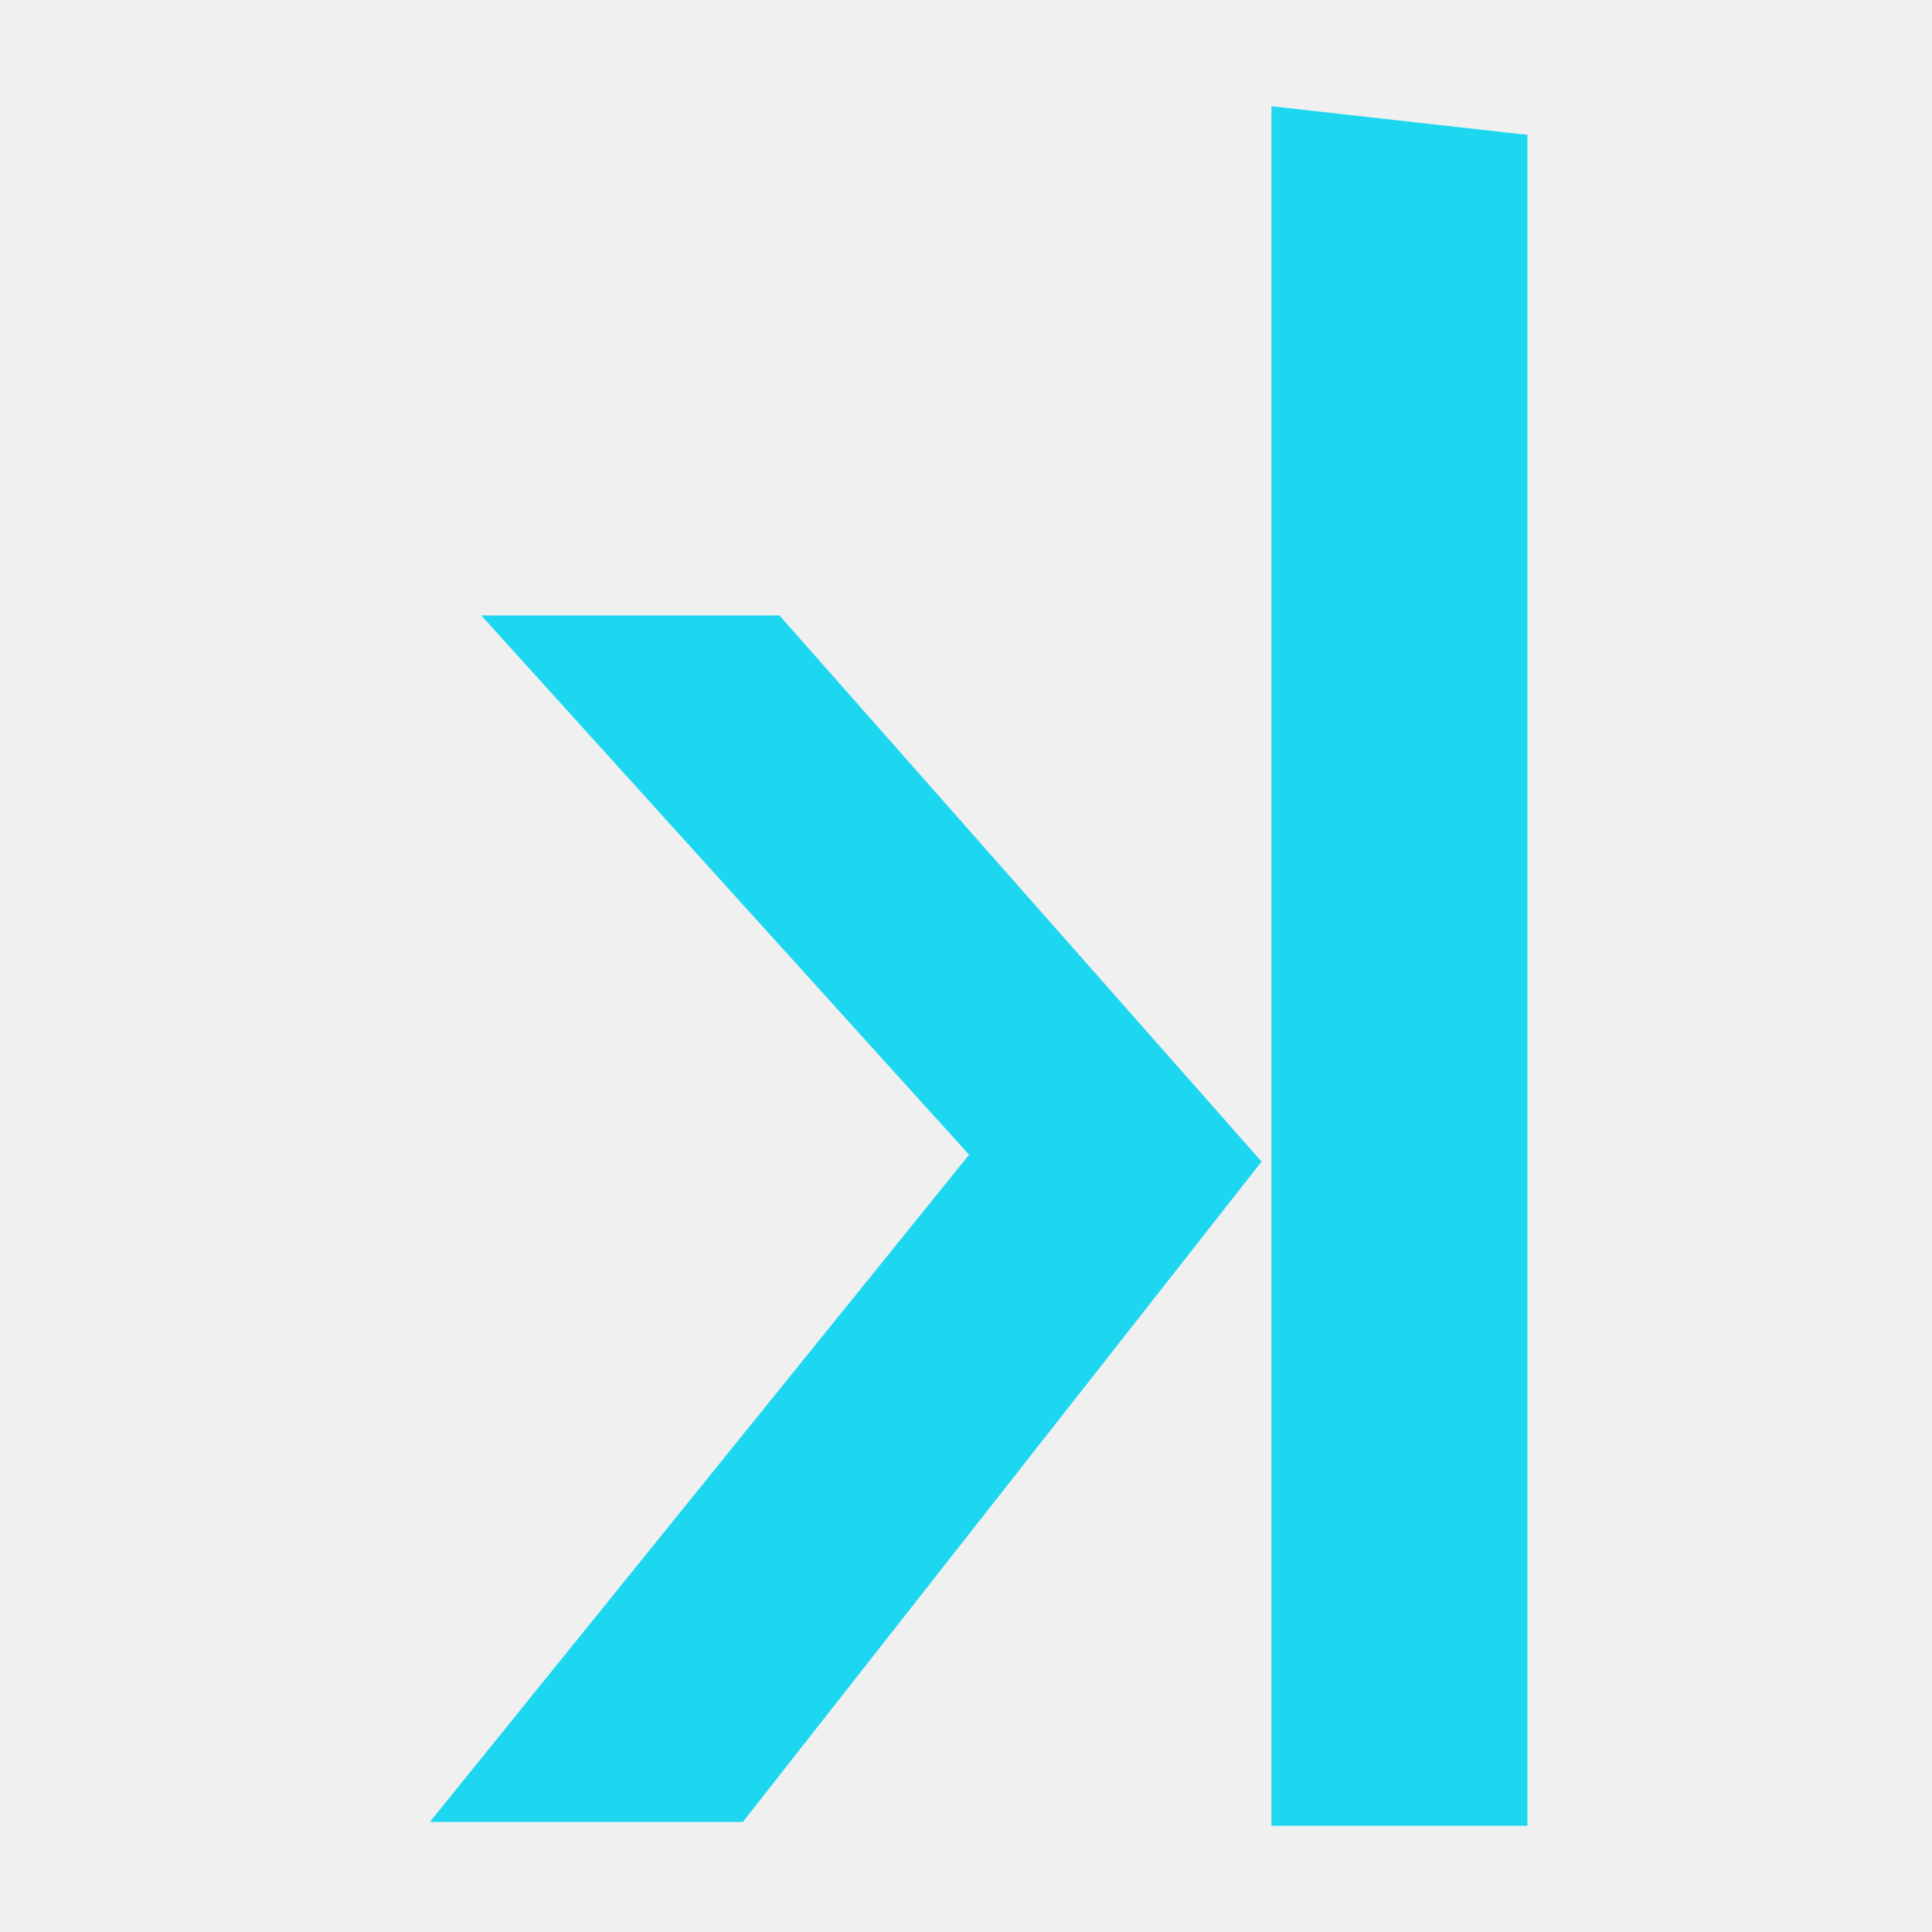
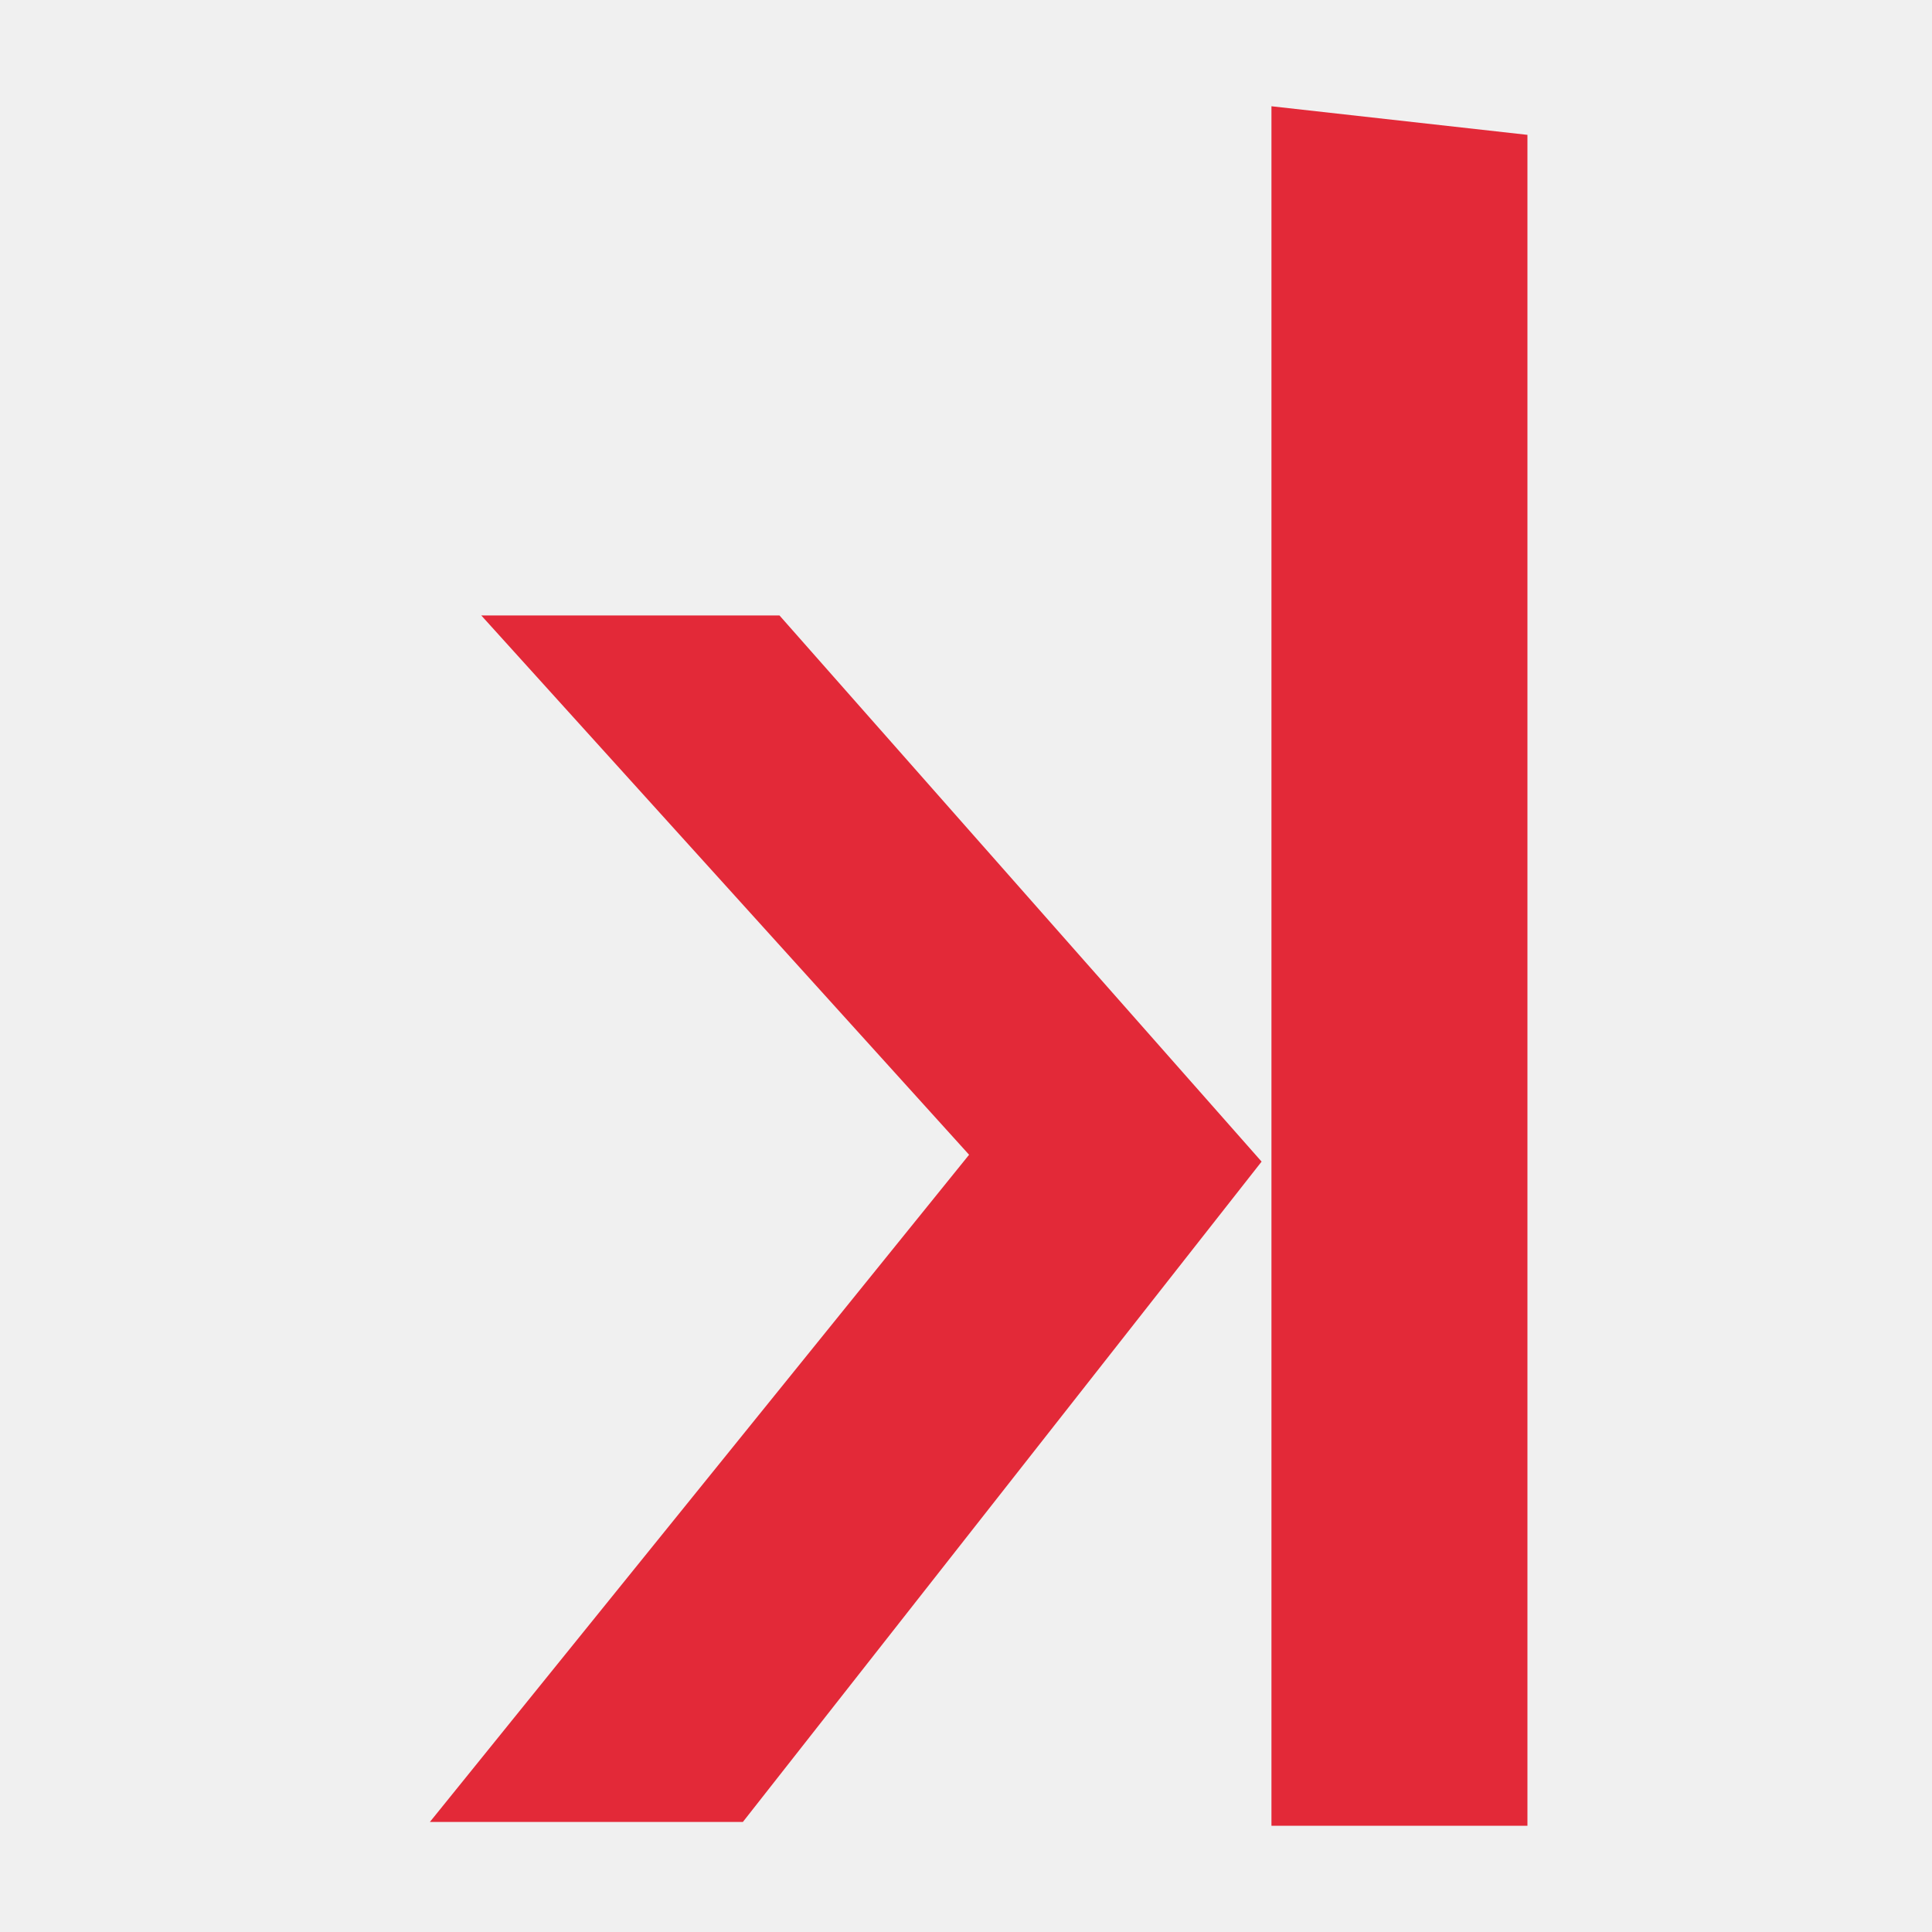
<svg xmlns="http://www.w3.org/2000/svg" width="200" height="200" shape-rendering="geometricPrecision" text-rendering="geometricPrecision" image-rendering="optimizeQuality" fill-rule="evenodd" clip-rule="evenodd">
-   <path fill="#FC7CA6" d="M-226.37 243.49c17.72 0 32.09 14.37 32.09 32.09 0 17.72-14.37 32.09-32.09 32.09-17.72 0-32.09-14.37-32.09-32.09 0-17.72 14.37-32.09 32.09-32.09z" />
-   <circle fill="#FC7CA6" cx="-150.87" cy="275.49" r="32.09" />
-   <path fill="#22F0B9" d="M-345.94 171.86c179.61 0 207.93-47.46 308.73 71.05v6.95c-22.06 29.84-21.82 30.45-36.45 50.22h-31.73c-.29-3.21-1.08-6.3-2.27-9.17l.73-.92h-1.13c-4.95-10.86-15.92-18.46-28.59-18.46h-105.51c-12.66 0-23.63 7.6-28.58 18.46h-74.05c-8.06 0-15.82-6.62-15.82-14.69v-88.77c0-8.07 6.6-14.67 14.67-14.67z" />
-   <path fill="#fff" d="M-261.88 244.59c0 1.94-.29 3.35-.89 4.24-.59.91-1.54 1.56-2.86 2l2.35 7.13c2.44-.29 4.53-.96 6.28-2.02s3.08-2.67 3.99-4.83c1.81 2.28 4.11 4 6.89 5.16 2.78 1.15 5.75 1.73 8.91 1.73 5 0 8.97-1.42 11.87-4.25 2.92-2.81 4.39-6.53 4.39-11.12 0-5.23-2.03-9.24-6.09-12.05-4.06-2.82-9.88-4.22-17.44-4.22h-7.08v-3.24c0-3.19.95-5.48 2.87-6.89 1.94-1.41 4.65-2.11 8.15-2.11 1.62 0 3.59.2 5.9.62 2.32.43 4.74 1.08 7.27 1.96l2.58-7.41c-3.1-1.16-6.13-2-9.1-2.56-2.97-.54-5.72-.81-8.25-.81-6.62 0-11.58 1.46-14.84 4.4-3.27 2.94-4.9 7-4.9 12.19v22.08zm21.48 5.68c-2.13 0-4.21-.57-6.24-1.69-2.03-1.13-3.67-2.7-4.92-4.74v-10.92h5.81c4.94 0 8.47.81 10.6 2.45 2.12 1.64 3.19 3.91 3.19 6.79 0 2.62-.72 4.62-2.15 6.01-1.42 1.41-3.51 2.1-6.29 2.1zm45.26-67.28c-2.06 0-3.72.62-5 1.87-1.27 1.25-1.89 2.82-1.89 4.69 0 1.88.62 3.46 1.89 4.74 1.28 1.28 2.94 1.92 5 1.92 2 0 3.64-.64 4.92-1.92 1.28-1.28 1.92-2.86 1.92-4.74 0-1.87-.64-3.44-1.92-4.69-1.28-1.25-2.92-1.87-4.92-1.87zm-7.32 24.24v41.82h-13.45v7.69h38.77v-7.69h-14.81v-34.13h14.34v-7.69zm53.94-19.88v55.88c0 2.29-.69 3.9-2.09 4.85-1.4.97-3.19 1.44-5.41 1.44-1.44 0-2.8-.16-4.08-.47-1.28-.31-2.53-.71-3.75-1.17l-2.67 7.31c1.47.75 3.26 1.41 5.4 1.97 2.14.56 4.6.84 7.35.84 4.97 0 8.84-1.4 11.59-4.2 2.77-2.78 4.16-6.63 4.16-11.5v-47.22h14.96v-7.73h-25.46zm-135.28 23.41c0 4.73-.97 8.84-2.87 12.34-1.93 3.5-4.55 6.42-7.86 8.74-3.32 2.32-7.03 4.1-11.11 5.35l27.2 41.81h-18.79l-24.13-39.51h-10.51V279H-348v-95.99h26.78c12.33 0 21.65 2.32 27.96 6.91 6.31 4.63 9.46 11.57 9.46 20.84zm-16.9 0c0-5.56-1.6-9.57-4.83-12.08-3.22-2.46-8.16-3.71-14.79-3.71h-11.55v32.7h11.9c6.17 0 10.92-1.33 14.26-3.95s5.01-6.93 5.01-12.96z" />
-   <path fill="#1DD7F0" d="M131.62 11v178h26.5V13.96z" />
-   <path fill="#FC7CA6" d="M-127.64 19.49V3h8.76l.01-.1h.85l.72-4.73h-10.34v-7.64l-.86.09-6.51.79v6.76h-5.97v.1h-.86V3h6.83v16.65c0 12.43 14.89 11.28 20.7 7.57l-2.35-4.3c-.23.13-.47.25-.71.36l-.15-.26c-3.82 2.11-10.12 2.47-10.12-3.53zm31.38-24.93c-9.96 0-14.74 6.64-14.74 16.26 0 18.21 16.19 17.96 22.26 14 9.61-6.27 9.45-30.26-7.52-30.26zm-5.29 24.56c-2.24-3.45-3.79-18.04 3.92-19.39 6.15-.37 7.52 5.15 7.52 11.03 0 14.19-9.05 12.03-11.44 8.36z" />
-   <path fill="#1DD7F0" d="M130.6 120.25L80.69 63.71H49.82l50.5 55.83-55.82 69.07h32.4z" />
-   <path fill="#22F0B9" d="M-157 44.35v55.88c0 2.28-.69 3.89-2.09 4.85-1.39.96-3.19 1.43-5.41 1.43-1.44 0-2.8-.15-4.08-.47-1.28-.31-2.53-.7-3.75-1.17l-2.67 7.32c1.47.75 3.27 1.4 5.41 1.97 2.14.56 4.59.84 7.34.84 4.97 0 8.85-1.41 11.6-4.2 2.76-2.79 4.15-6.63 4.15-11.51V52.08h14.96v-7.73H-157z" />
+   <path d="M131.62 11v178h26.5V13.96zm-259.26 8.49V3h8.76l.01-.1h.85l.72-4.73h-10.34v-7.64l-.86.09-6.51.79v6.76h-5.97v.1h-.86V3h6.83v16.65c0 12.43 14.89 11.28 20.7 7.57l-2.35-4.3c-.23.13-.47.25-.71.36l-.15-.26c-3.82 2.11-10.12 2.47-10.12-3.53zm31.38-24.93c-9.96 0-14.74 6.64-14.74 16.26 0 18.21 16.19 17.96 22.26 14 9.61-6.27 9.45-30.26-7.52-30.26zm-5.29 24.56c-2.24-3.45-3.79-18.04 3.92-19.39 6.15-.37 7.52 5.15 7.52 11.03 0 14.19-9.05 12.03-11.44 8.36zM130.6 120.25L80.69 63.71H49.82l50.5 55.83-55.82 69.07h32.4zM-157 44.35v55.88c0 2.28-.69 3.89-2.09 4.85-1.39.96-3.19 1.43-5.41 1.43-1.44 0-2.8-.15-4.08-.47-1.28-.31-2.53-.7-3.75-1.17l-2.67 7.32c1.47.75 3.27 1.4 5.41 1.97 2.14.56 4.59.84 7.34.84 4.97 0 8.85-1.41 11.6-4.2 2.76-2.79 4.15-6.63 4.15-11.51V52.08h14.96v-7.73H-157z" fill="#e32938" />
</svg>
